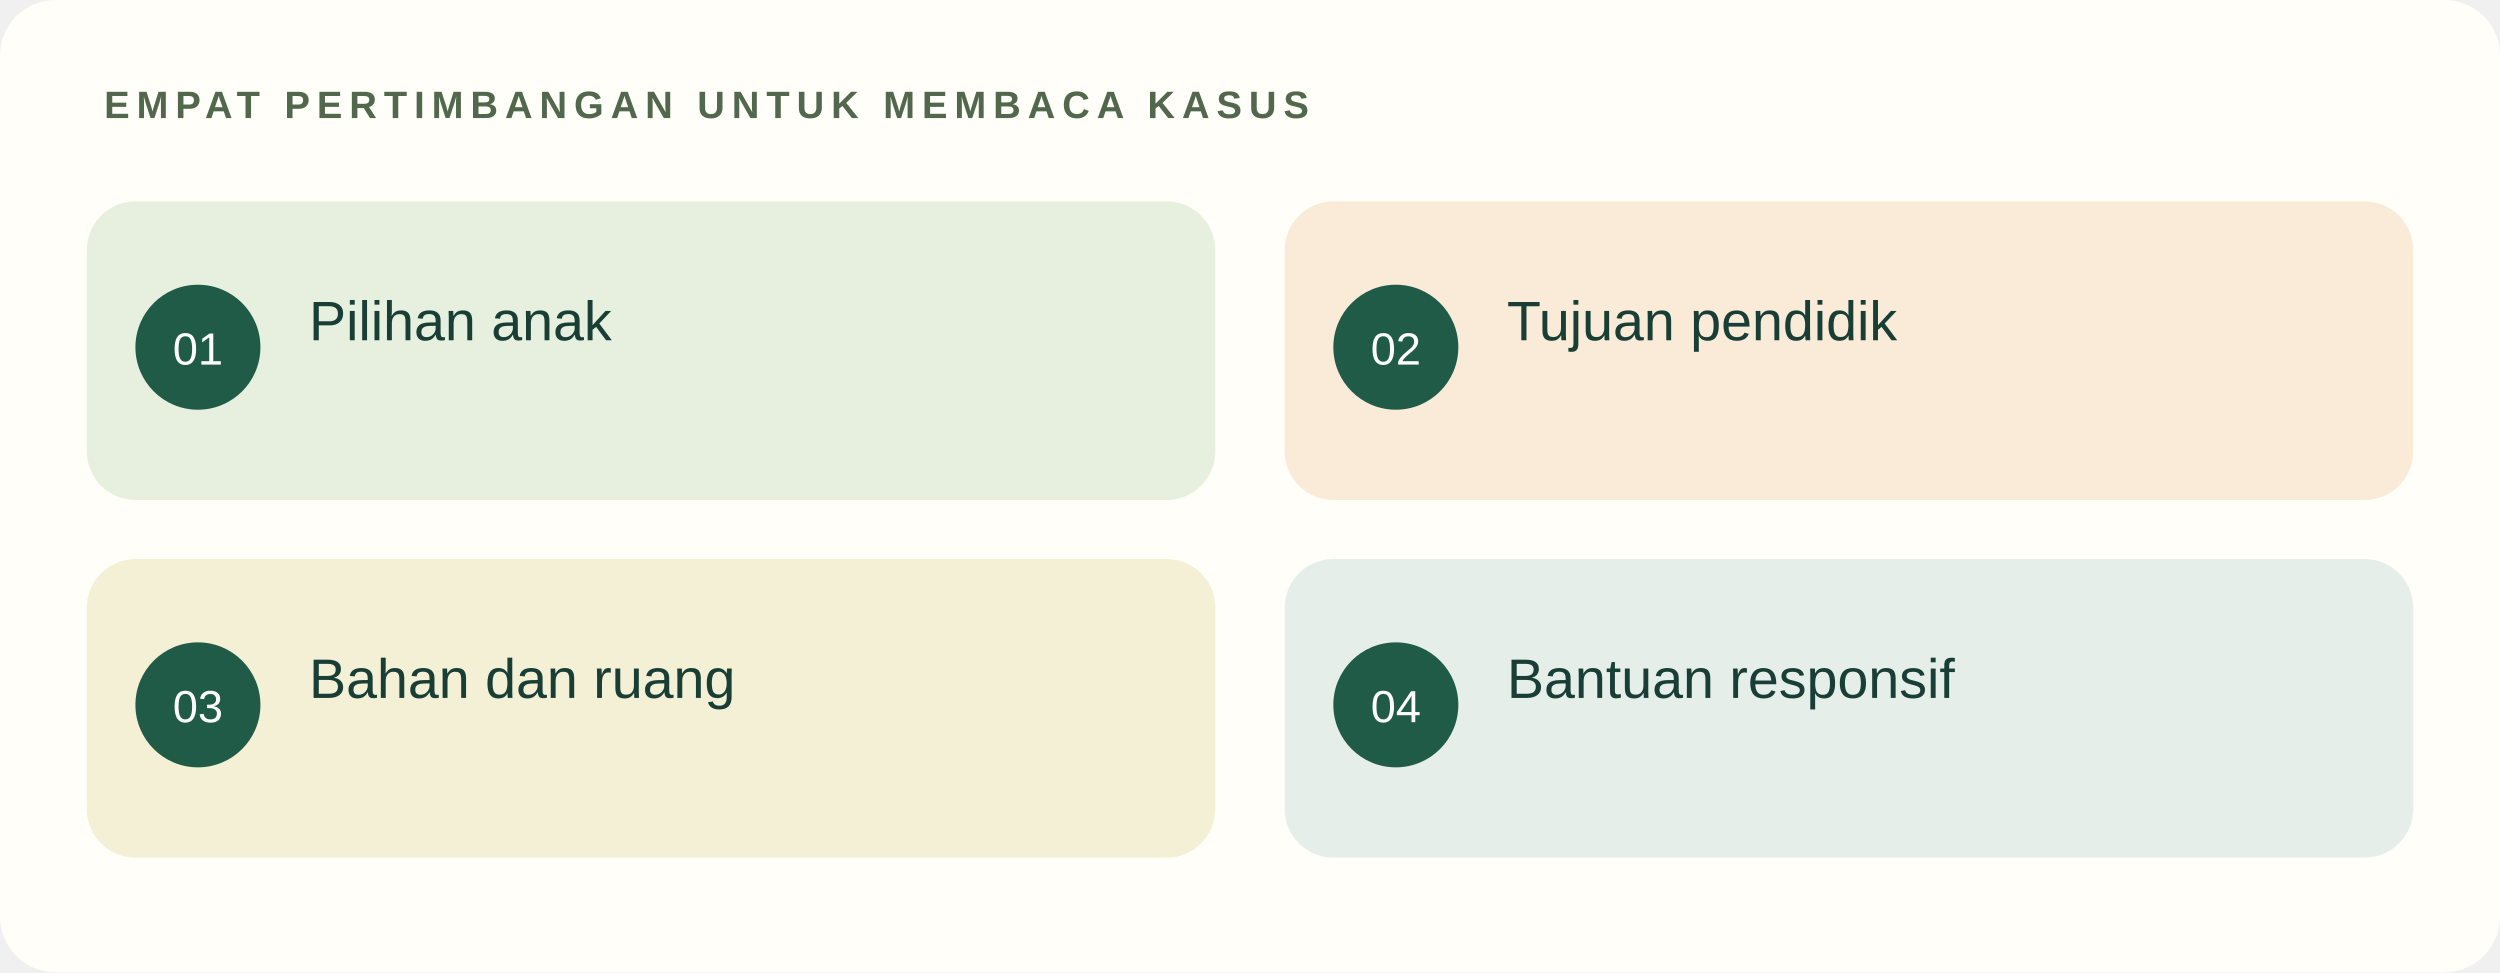
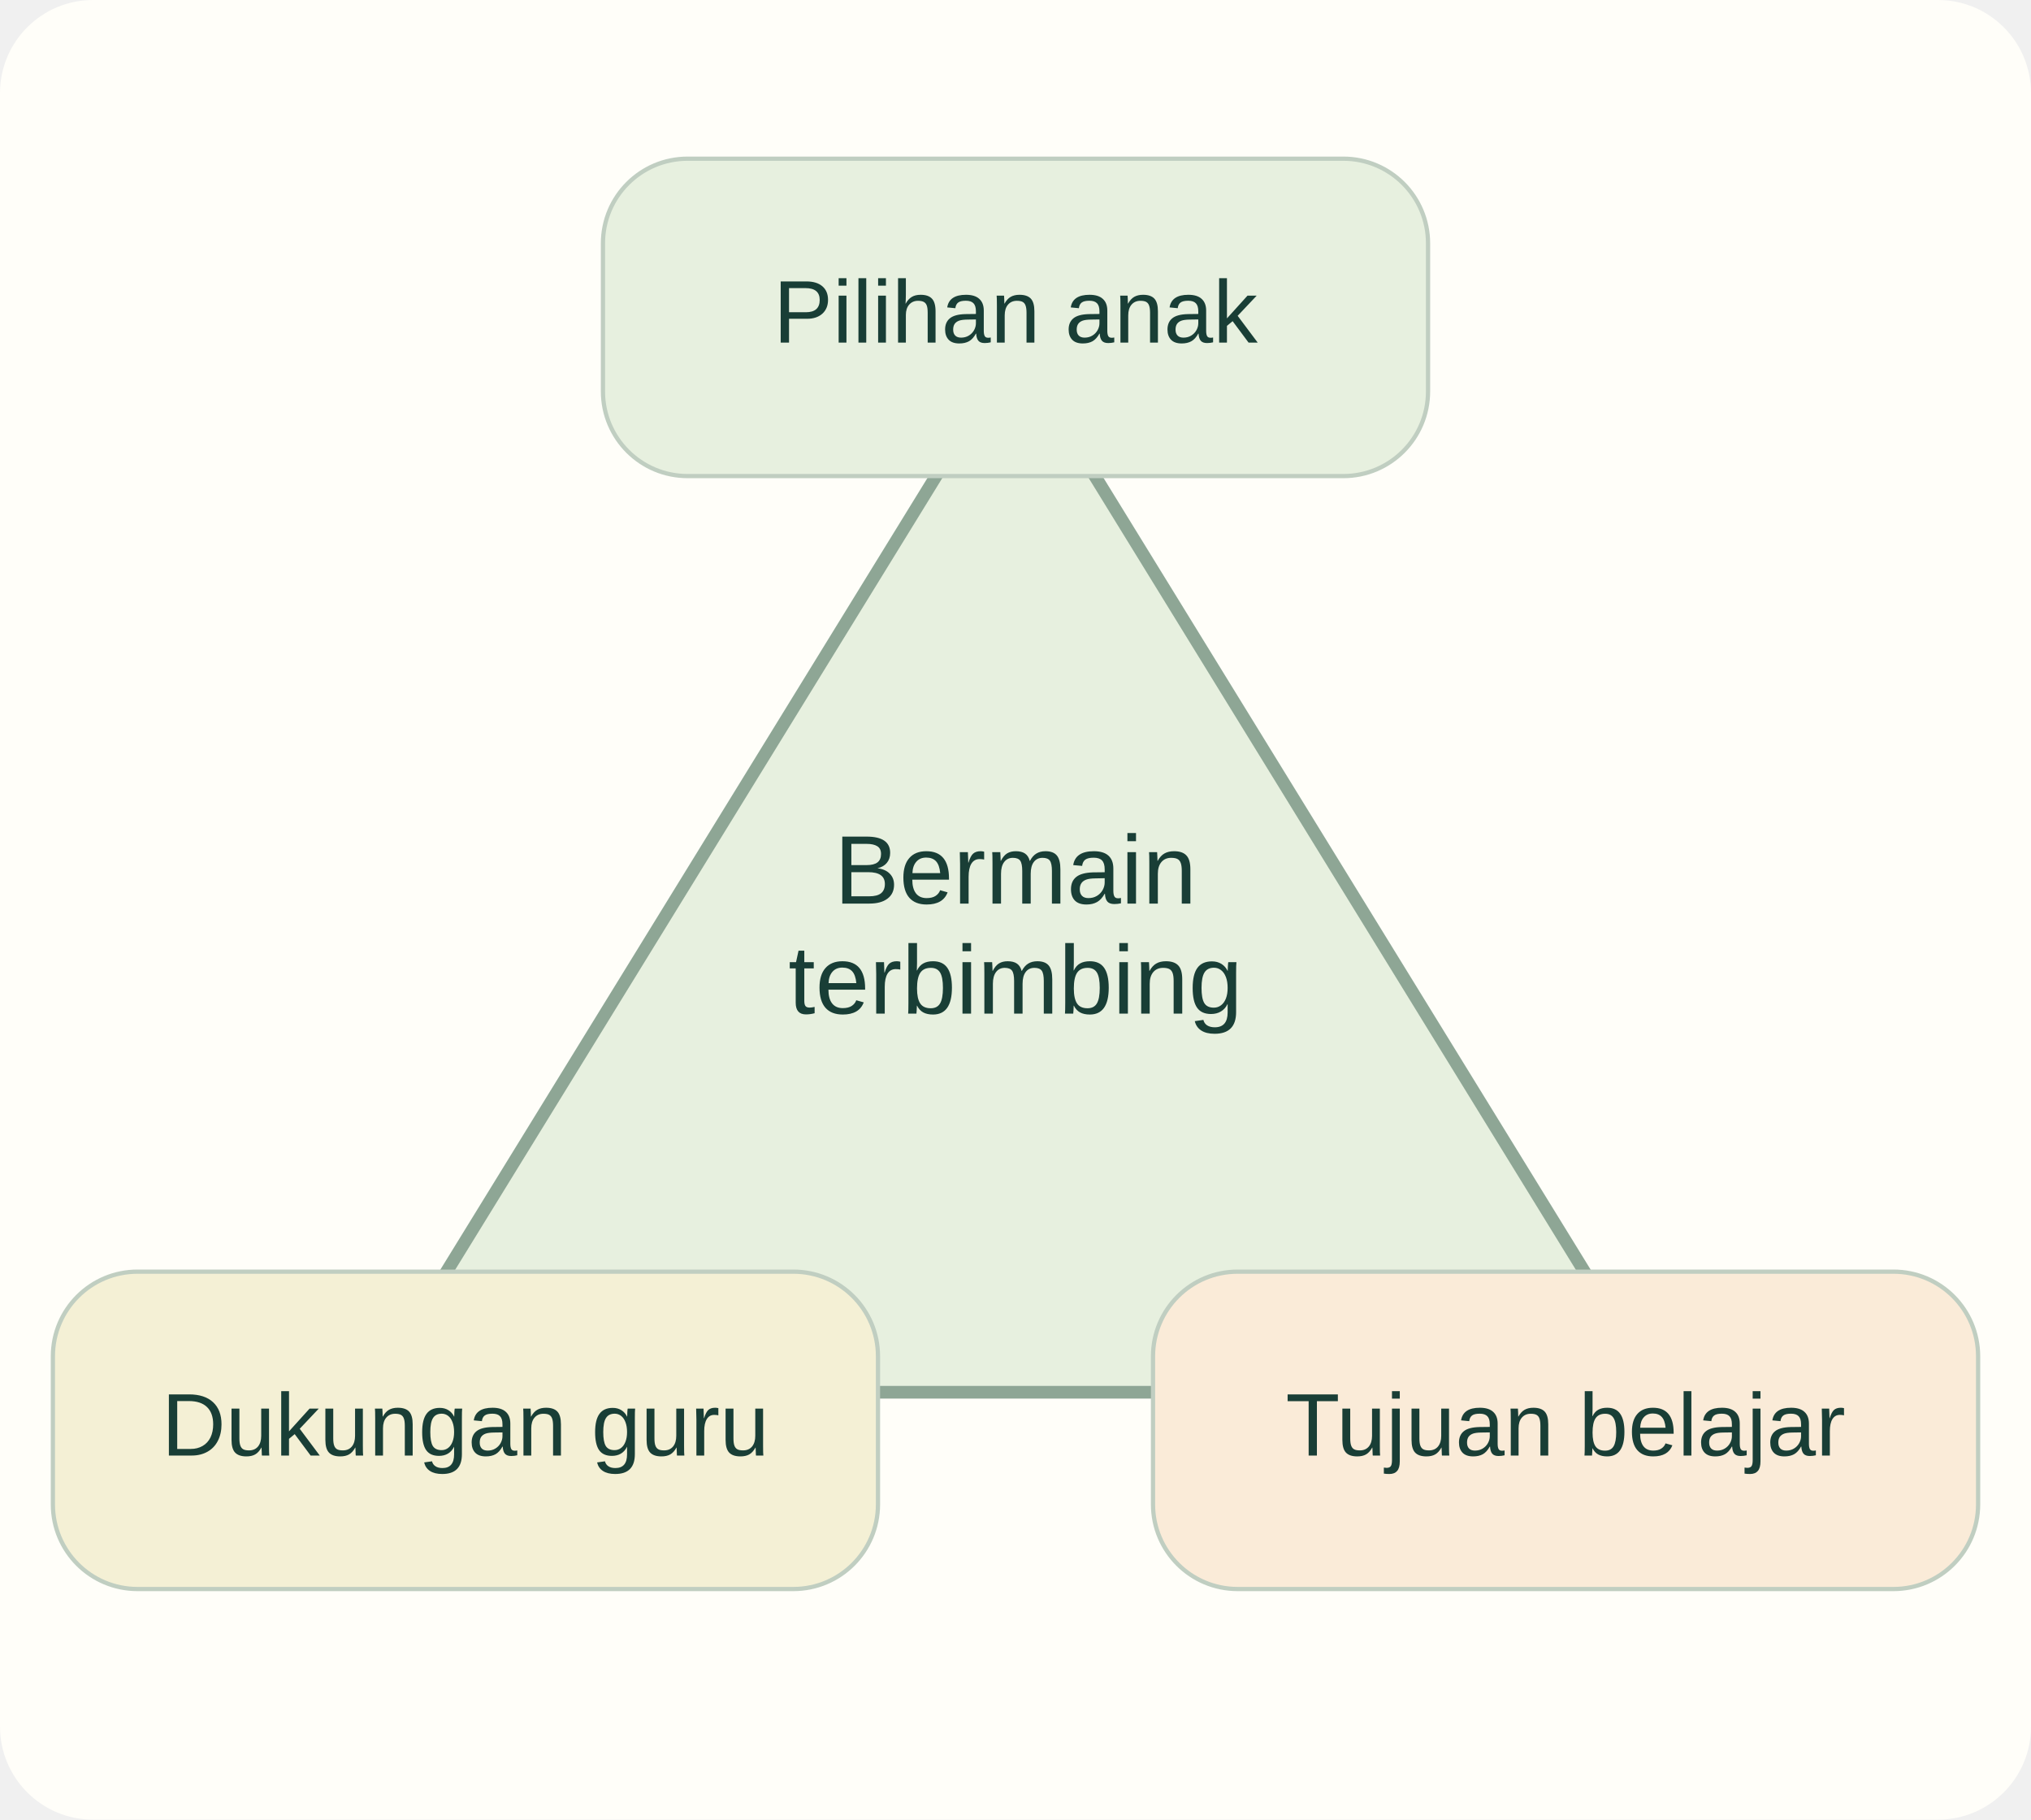
- <svg xmlns="http://www.w3.org/2000/svg" viewBox="0 0 720 280" role="img">
-   <rect width="720" height="280" rx="16" fill="#fffef9" />
-   <text x="30" y="34" font-family="Arial,sans-serif" font-size="11" font-weight="bold" letter-spacing="2" fill="#52684c">EMPAT PERTIMBANGAN UNTUK MEMBACA KASUS</text>
-   <rect x="25" y="58" width="325" height="86" rx="14" fill="#e7f0df" />
-   <circle cx="57" cy="100" r="18" fill="#205b48" />
-   <text x="57" y="105" text-anchor="middle" font-family="Arial" font-size="13" fill="white">01</text>
-   <text x="89" y="98" font-family="Arial,sans-serif" font-size="16" fill="#193e36">Pilihan anak</text>
-   <rect x="370" y="58" width="325" height="86" rx="14" fill="#faebd8" />
-   <circle cx="402" cy="100" r="18" fill="#205b48" />
-   <text x="402" y="105" text-anchor="middle" font-family="Arial" font-size="13" fill="white">02</text>
-   <text x="434" y="98" font-family="Arial,sans-serif" font-size="16" fill="#193e36">Tujuan pendidik</text>
-   <rect x="25" y="161" width="325" height="86" rx="14" fill="#f4f0d5" />
-   <circle cx="57" cy="203" r="18" fill="#205b48" />
-   <text x="57" y="208" text-anchor="middle" font-family="Arial" font-size="13" fill="white">03</text>
-   <text x="89" y="201" font-family="Arial,sans-serif" font-size="16" fill="#193e36">Bahan dan ruang</text>
-   <rect x="370" y="161" width="325" height="86" rx="14" fill="#e6eeea" />
-   <circle cx="402" cy="203" r="18" fill="#205b48" />
-   <text x="402" y="208" text-anchor="middle" font-family="Arial" font-size="13" fill="white">04</text>
-   <text x="434" y="201" font-family="Arial,sans-serif" font-size="16" fill="#193e36">Bantuan responsif</text>
+ <svg xmlns="http://www.w3.org/2000/svg" viewBox="0 0 480 430" role="img" aria-labelledby="title desc">
+   <defs>
+     <marker id="arrow" viewBox="0 0 10 10" refX="8" refY="5" markerWidth="6" markerHeight="6" orient="auto-start-reverse">
+       <path d="M0 0 L10 5 L0 10" fill="#205b48" />
+     </marker>
+   </defs>
+   <rect width="480" height="430" rx="22" fill="#fffef9" />
+   <path d="M240,82 L392,329 L88,329 Z" fill="#e7f0df" stroke="#8ea695" stroke-width="3" />
+   <text x="240" y="207.0" text-anchor="middle" dominant-baseline="middle" font-family="Arial,sans-serif" font-size="23" fill="#193e36">Bermain</text>
+   <text x="240" y="233.0" text-anchor="middle" dominant-baseline="middle" font-family="Arial,sans-serif" font-size="23" fill="#193e36">terbimbing</text>
+   <rect x="142.5" y="37.5" width="195" height="75" rx="20" fill="#e7f0df" stroke="#c0cec1" />
+   <text x="240" y="75.0" text-anchor="middle" dominant-baseline="middle" font-family="Arial,sans-serif" font-size="21" fill="#193e36">Pilihan anak</text>
+   <rect x="272.5" y="300.5" width="195" height="75" rx="20" fill="#faebd8" stroke="#c0cec1" />
+   <text x="370" y="338.0" text-anchor="middle" dominant-baseline="middle" font-family="Arial,sans-serif" font-size="21" fill="#193e36">Tujuan belajar</text>
+   <rect x="12.5" y="300.5" width="195" height="75" rx="20" fill="#f4f0d5" stroke="#c0cec1" />
+   <text x="110" y="338.0" text-anchor="middle" dominant-baseline="middle" font-family="Arial,sans-serif" font-size="21" fill="#193e36">Dukungan guru</text>
</svg>
